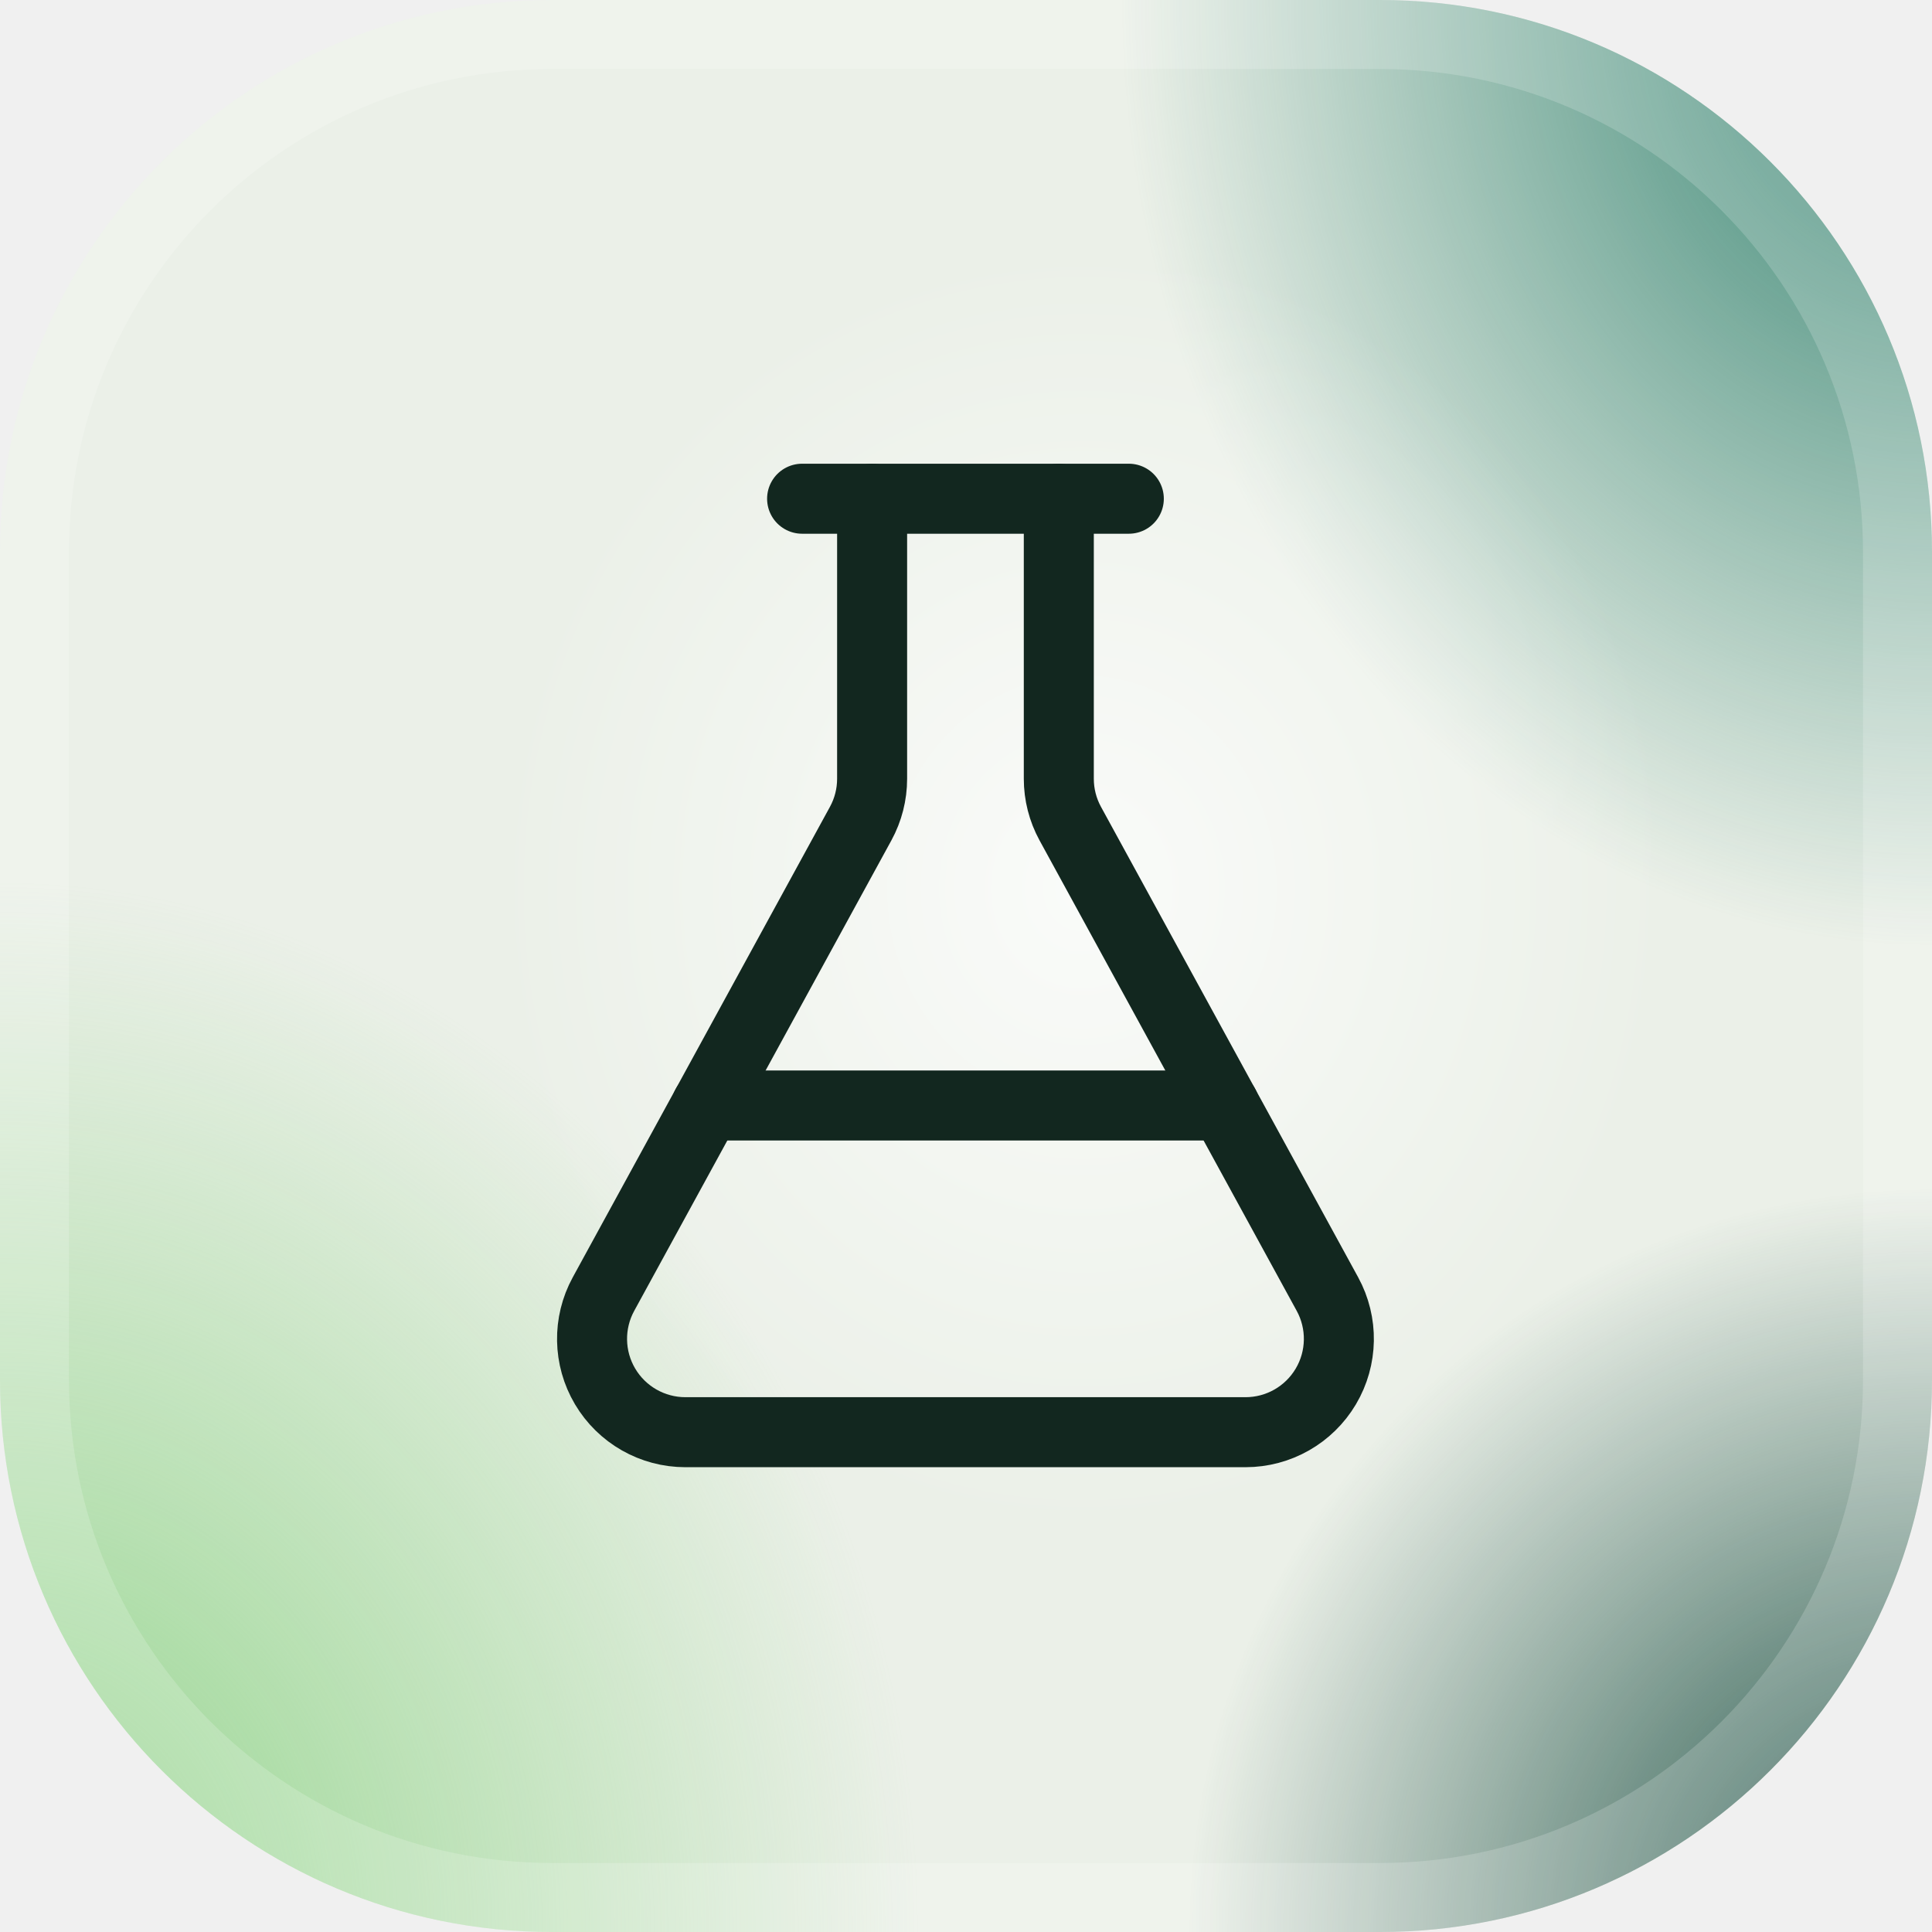
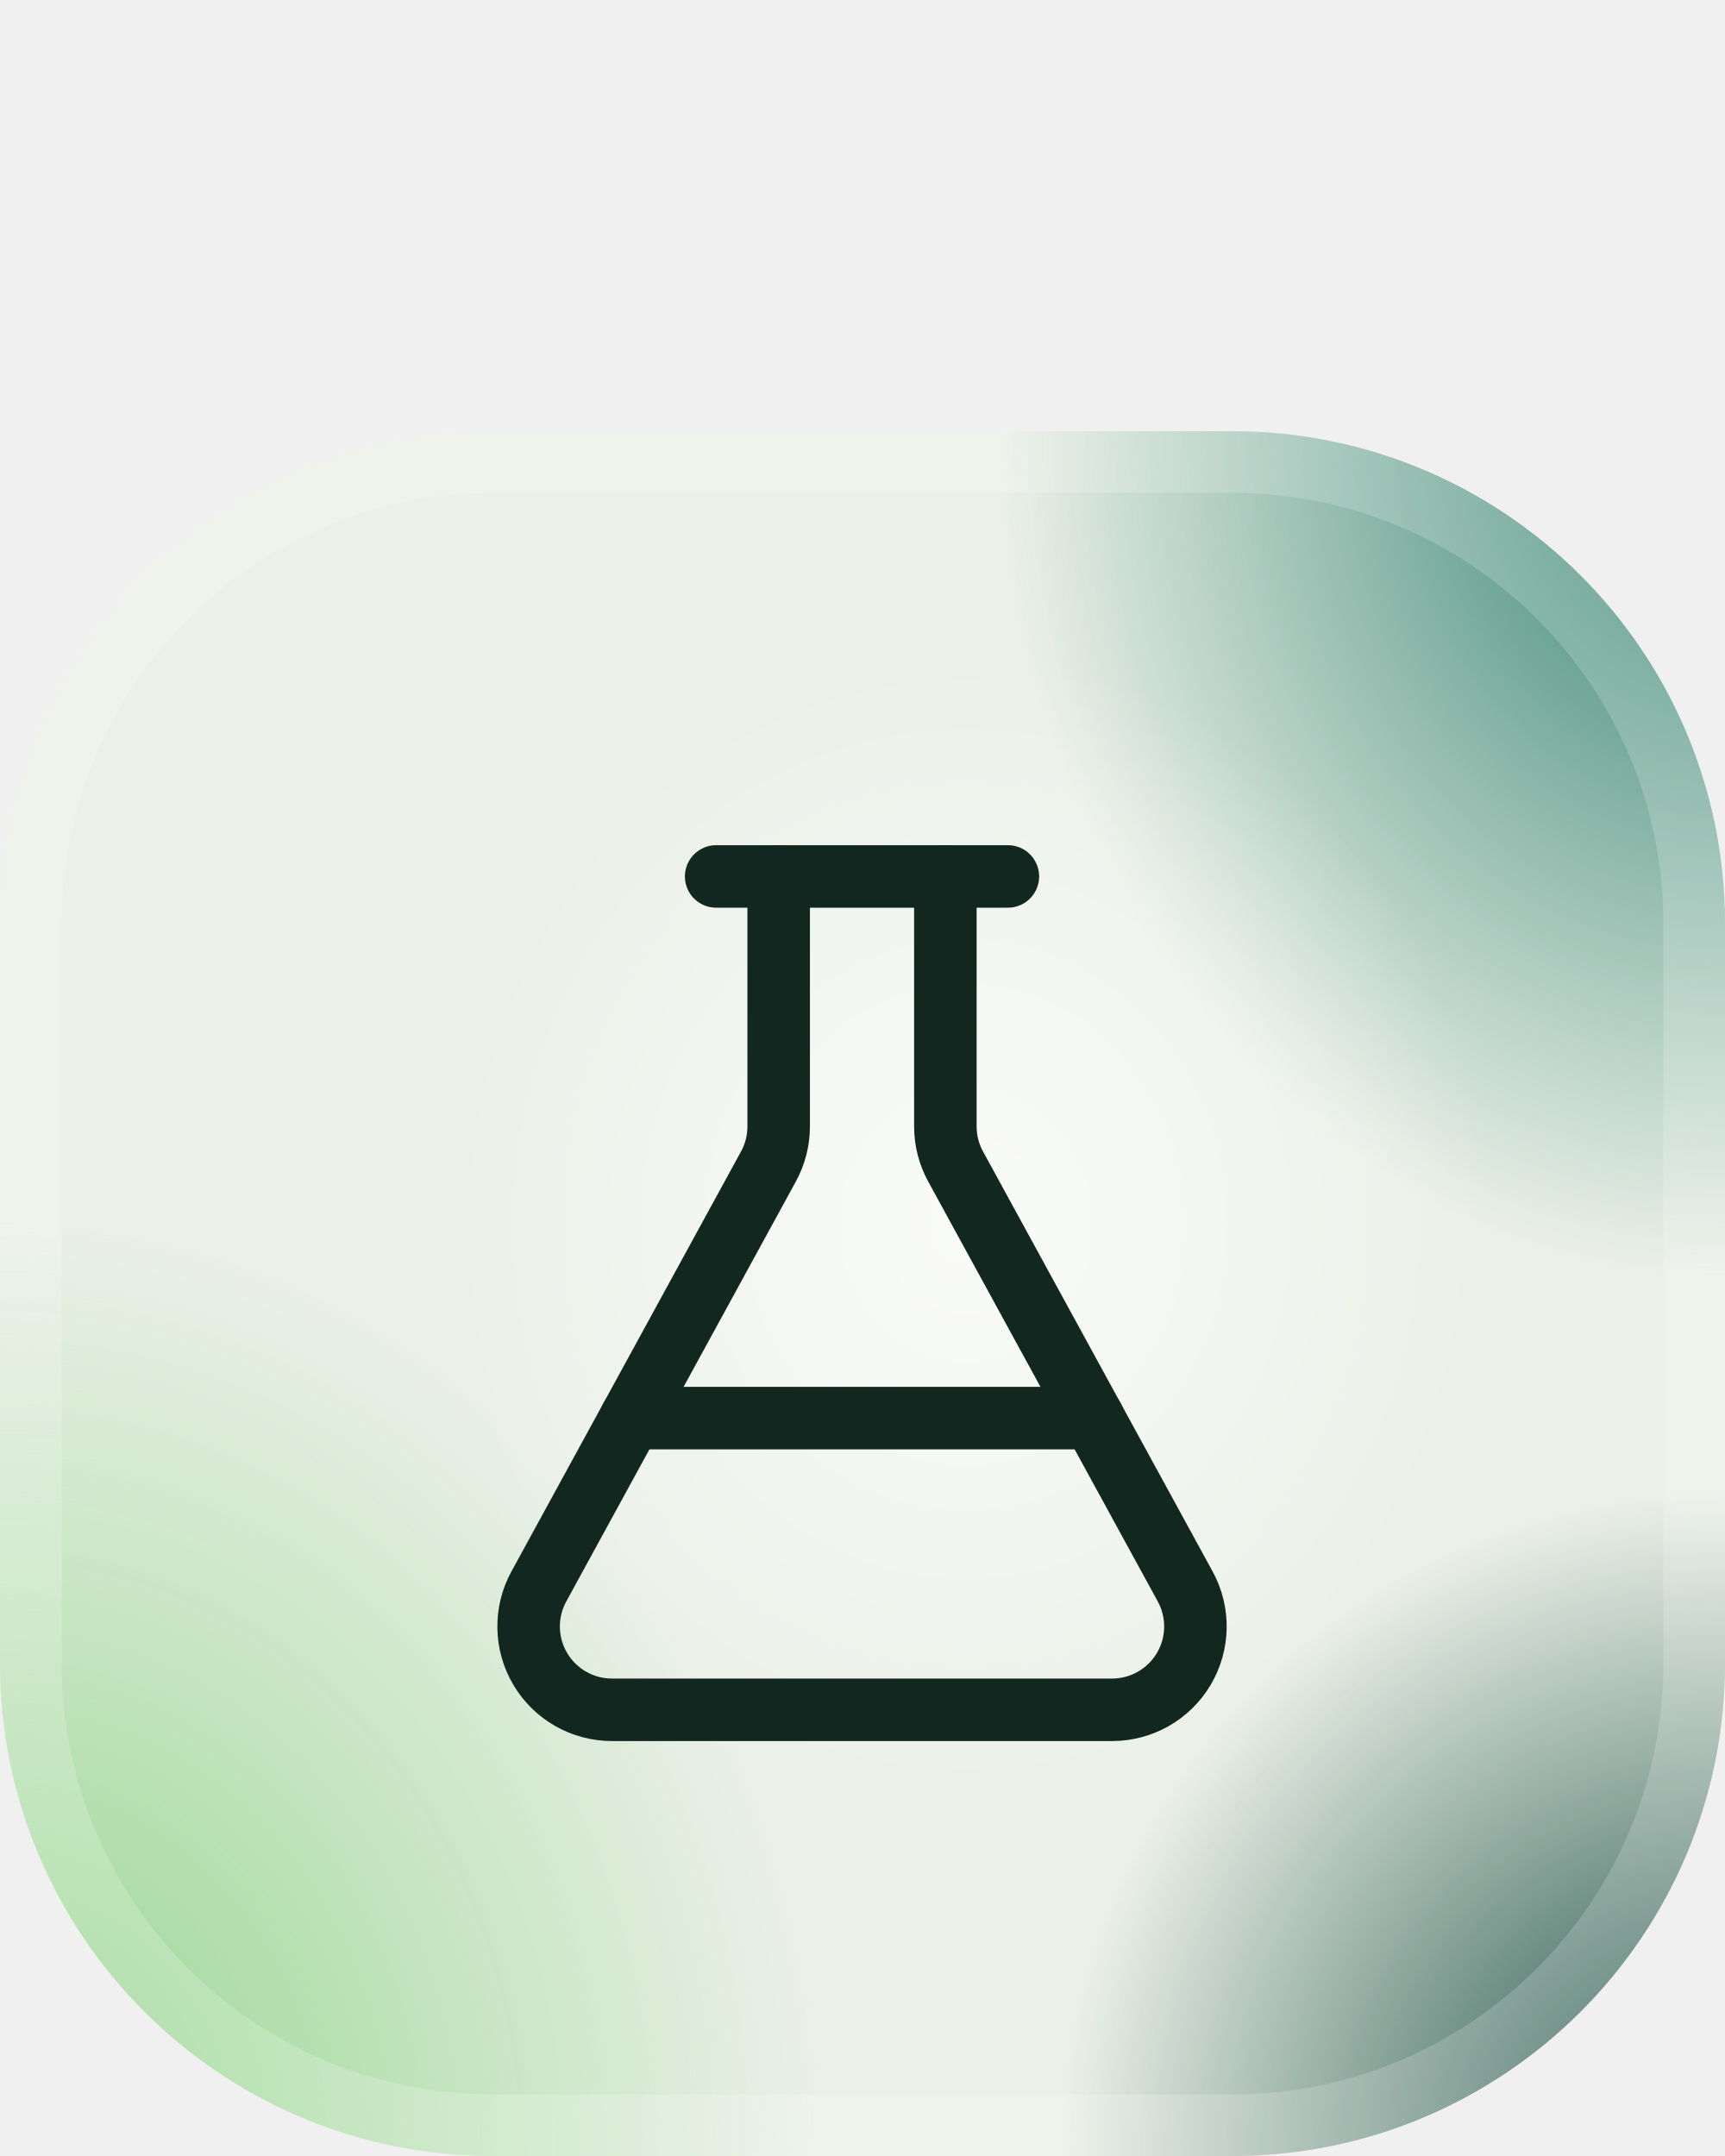
- <svg xmlns="http://www.w3.org/2000/svg" width="28" height="28" viewBox="0 0 28 28">
+ <svg xmlns="http://www.w3.org/2000/svg" width="28" height="35" viewBox="0 -7 28 35">
  <defs>
    <radialGradient id="w" gradientUnits="userSpaceOnUse" cx="15.68" cy="12.88" r="11.76" gradientTransform="translate(15.68 12.88) scale(1 1.0952) translate(-15.68 -12.88)">
      <stop offset="0" stop-color="#fff" stop-opacity="0.75" />
      <stop offset="0.72" stop-color="#fff" stop-opacity="0" />
    </radialGradient>
    <radialGradient id="l" gradientUnits="userSpaceOnUse" cx="0" cy="28" r="19.6" gradientTransform="translate(0 28) scale(1 1.1429) translate(0 -28)">
      <stop offset="0" stop-color="#93d58c" stop-opacity="1" />
      <stop offset="0.68" stop-color="#93d58c" stop-opacity="0" />
    </radialGradient>
    <radialGradient id="d" gradientUnits="userSpaceOnUse" cx="28" cy="0" r="16.8" gradientTransform="translate(28 0) scale(1 1.1667) translate(-28 0)">
      <stop offset="0" stop-color="#2e7f6c" stop-opacity="1" />
      <stop offset="0.7" stop-color="#2e7f6c" stop-opacity="0" />
    </radialGradient>
    <radialGradient id="m" gradientUnits="userSpaceOnUse" cx="28" cy="28" r="15.4" gradientTransform="translate(28 28) scale(1 1) translate(-28 -28)">
      <stop offset="0" stop-color="rgb(24,76,64)" stop-opacity="1" />
      <stop offset="0.7" stop-color="rgb(24,76,64)" stop-opacity="0" />
    </radialGradient>
    <clipPath id="c">
      <rect width="28" height="28" rx="8" />
    </clipPath>
  </defs>
  <g clip-path="url(#c)">
    <rect width="28" height="28" fill="#ebf0e8" />
    <rect width="28" height="28" fill="url(#m)" />
    <rect width="28" height="28" fill="url(#d)" />
    <rect width="28" height="28" fill="url(#l)" />
    <rect width="28" height="28" fill="url(#w)" />
  </g>
  <rect x=".5" y=".5" width="27" height="27" rx="7.5" fill="none" stroke="#fff" stroke-opacity=".18" />
  <g transform="translate(5.875 5.875) scale(0.676432)" fill="none" stroke="#12271f" color="#12271f" stroke-width="1.5" stroke-linecap="round" stroke-linejoin="round">
    <path d="M14 2v6a2 2 0 0 0 .245.96l5.51 10.08A2 2 0 0 1 18 22H6a2 2 0 0 1-1.755-2.96l5.51-10.08A2 2 0 0 0 10 8V2" />
    <path d="M6.453 15h11.094" />
    <path d="M8.5 2h7" />
  </g>
</svg>
